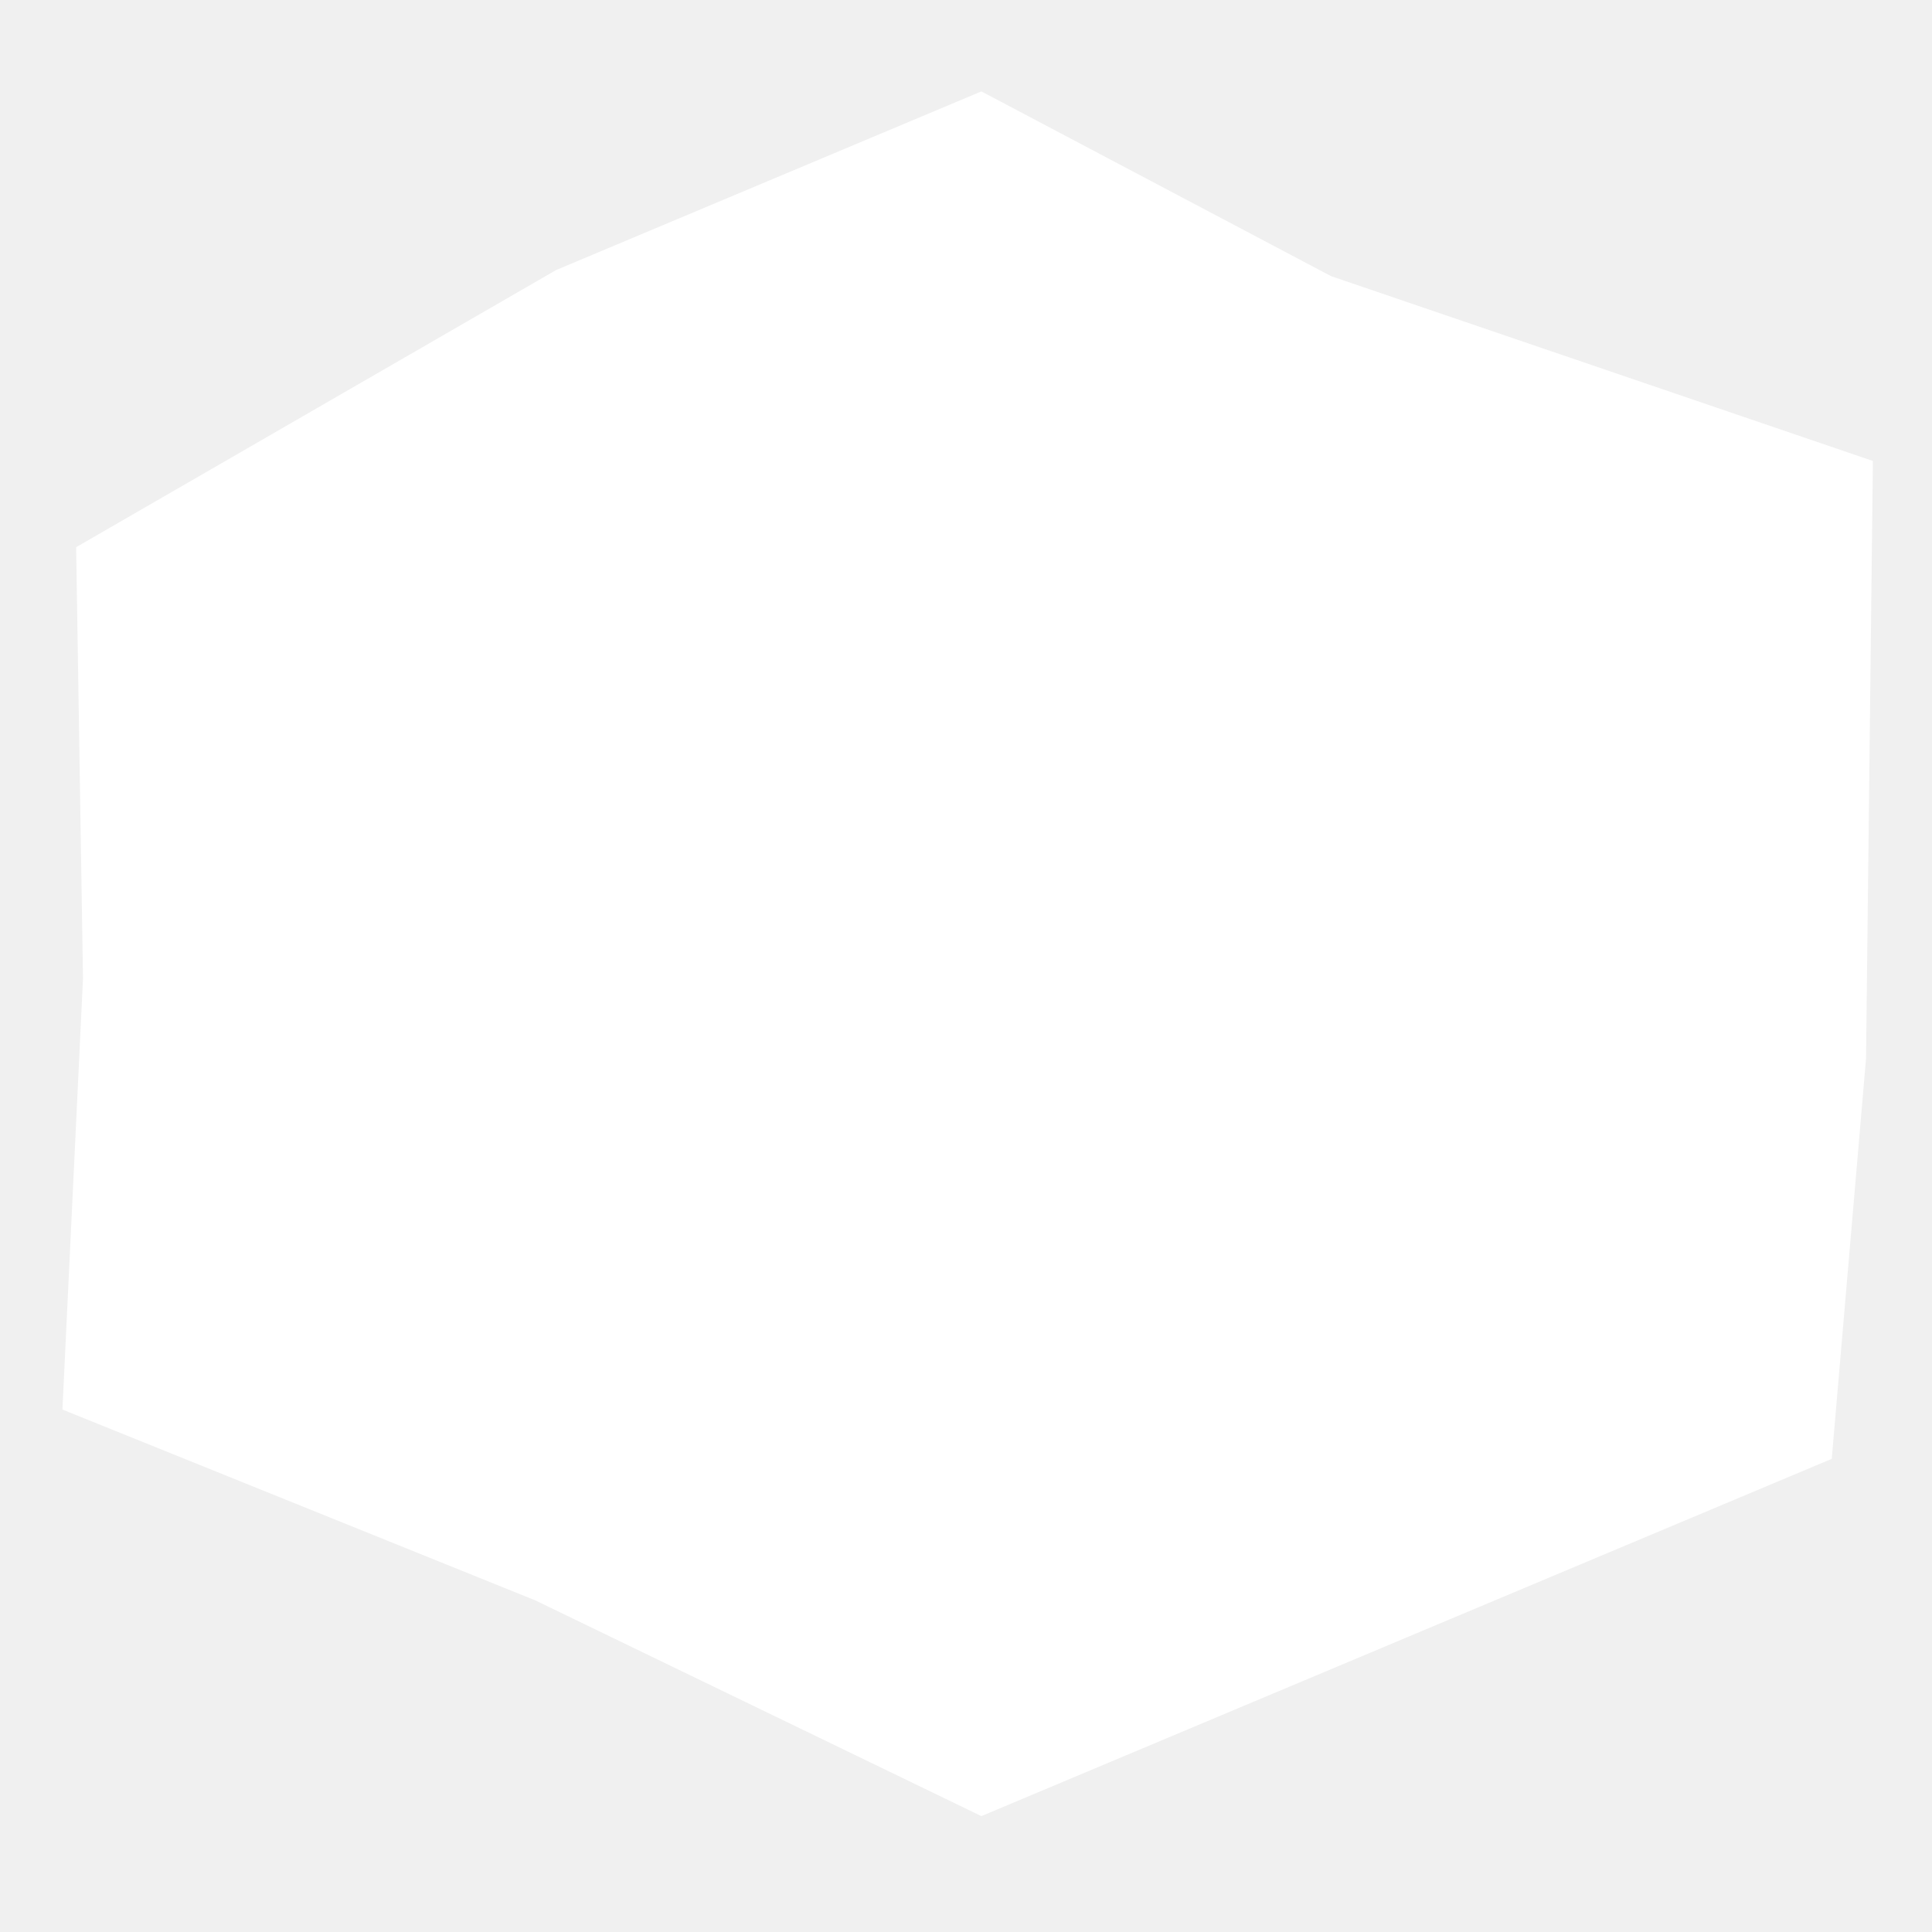
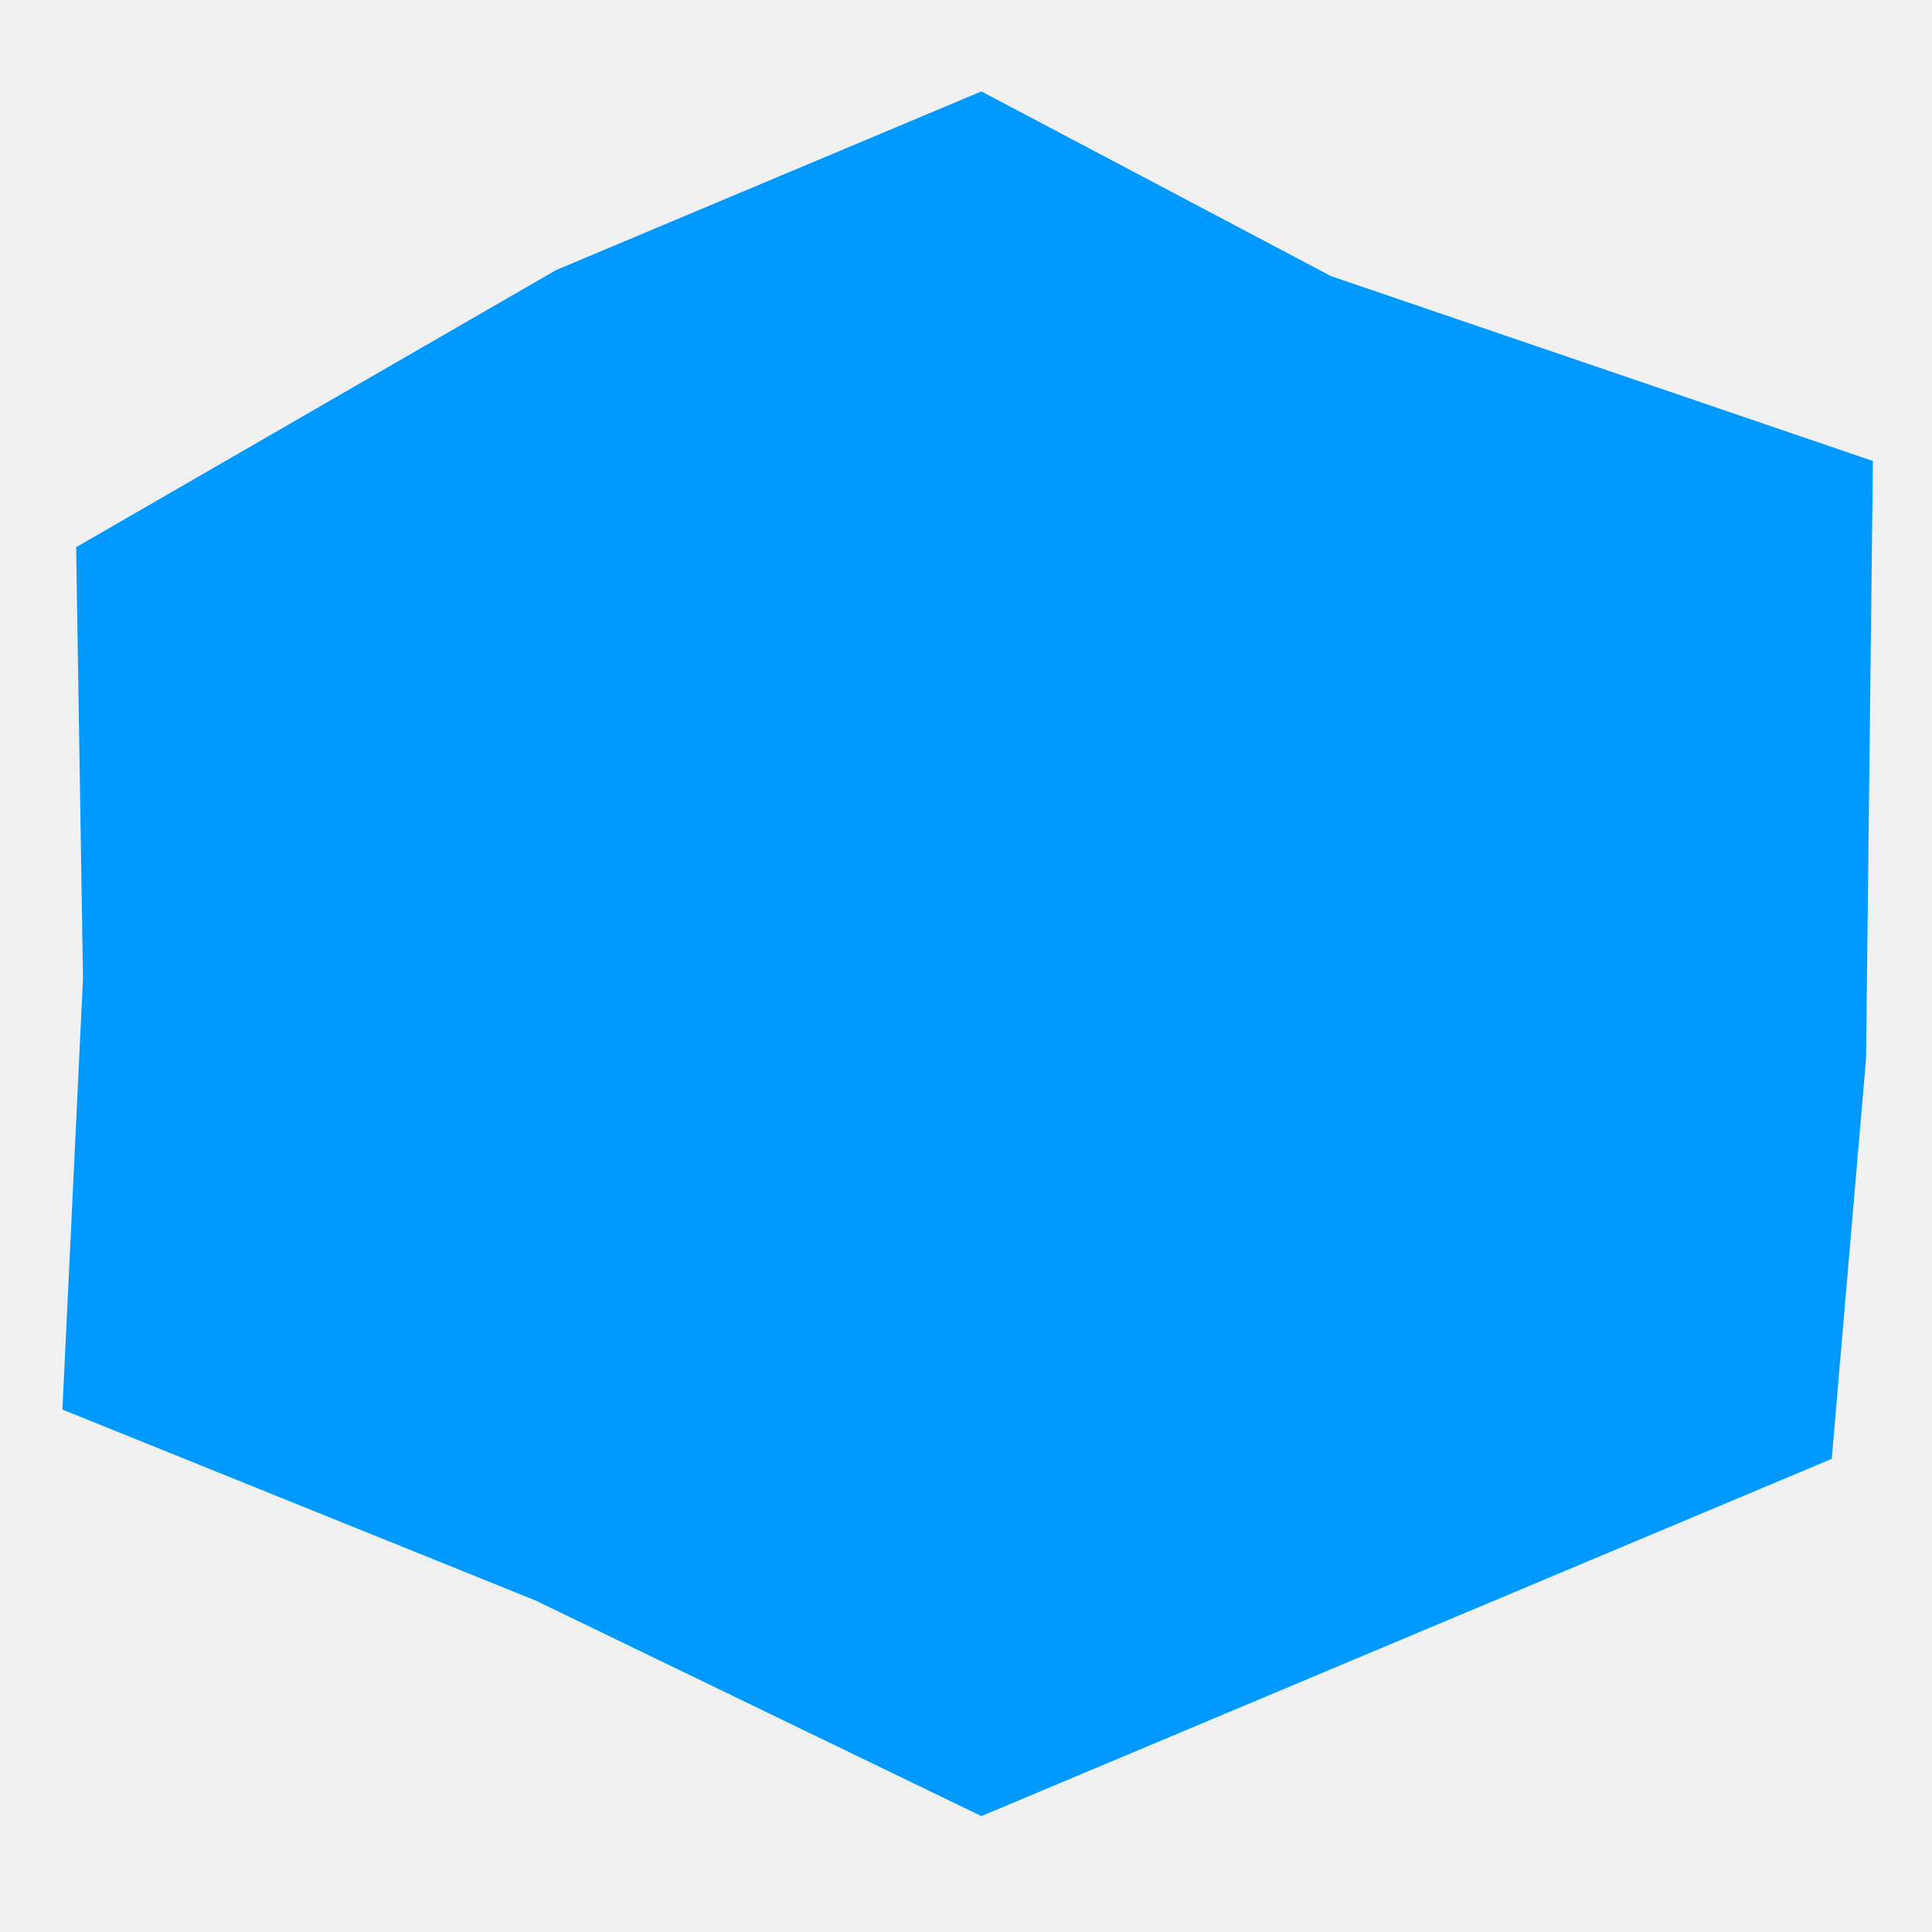
<svg xmlns="http://www.w3.org/2000/svg" width="100" height="100" id="svg1902" version="1.0">
  <defs id="defs1904" />
  <g id="layer1">
-     <path style="fill:#ffffff;fill-opacity:1;fill-rule:evenodd;stroke:none" d="M 3.231,72.958 4.296,50.641 3.941,28.323 28.788,13.976 50.796,4.731 68.899,14.295 96.941,23.86 96.586,54.786 94.811,75.509 72.803,84.755 50.796,94.001 27.723,82.842 3.231,72.958 z" id="path9657" />
+     <path style="fill:#0099ff;fill-opacity:1;fill-rule:evenodd;stroke:none" d="M 3.231,72.958 4.296,50.641 3.941,28.323 28.788,13.976 50.796,4.731 68.899,14.295 96.941,23.86 96.586,54.786 94.811,75.509 72.803,84.755 50.796,94.001 27.723,82.842 3.231,72.958 z" id="path9657" />
  </g>
</svg>
